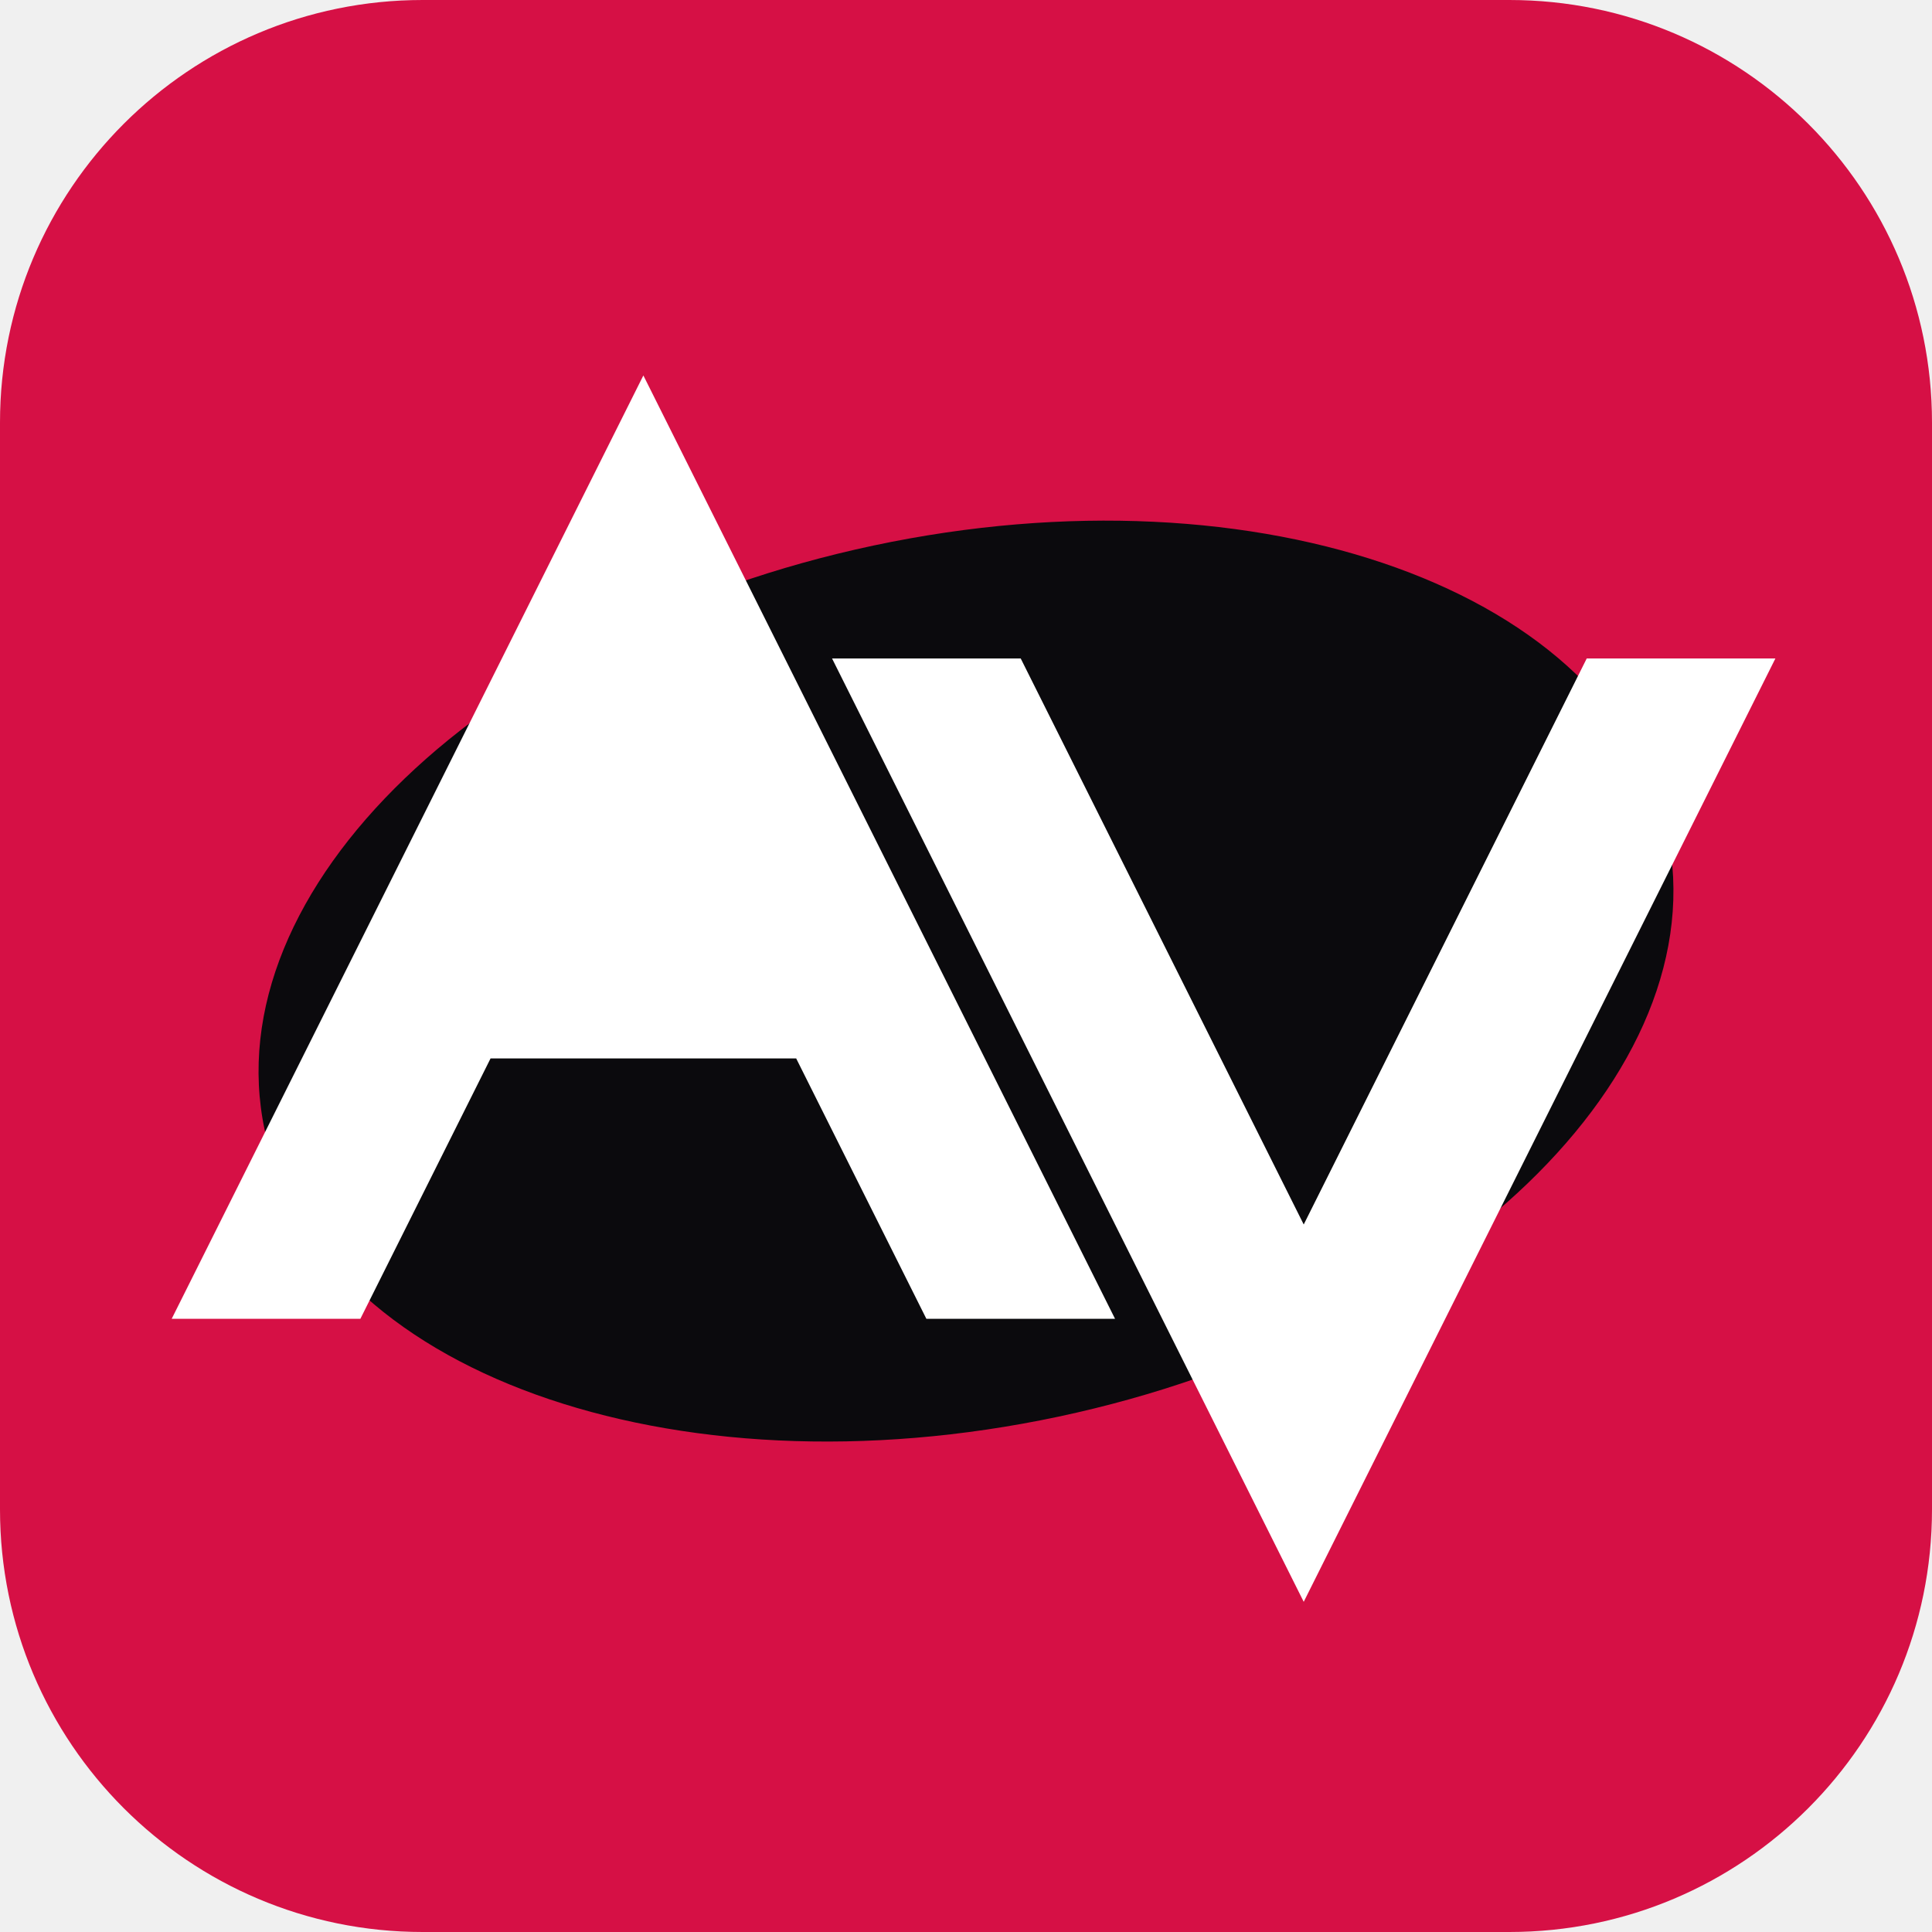
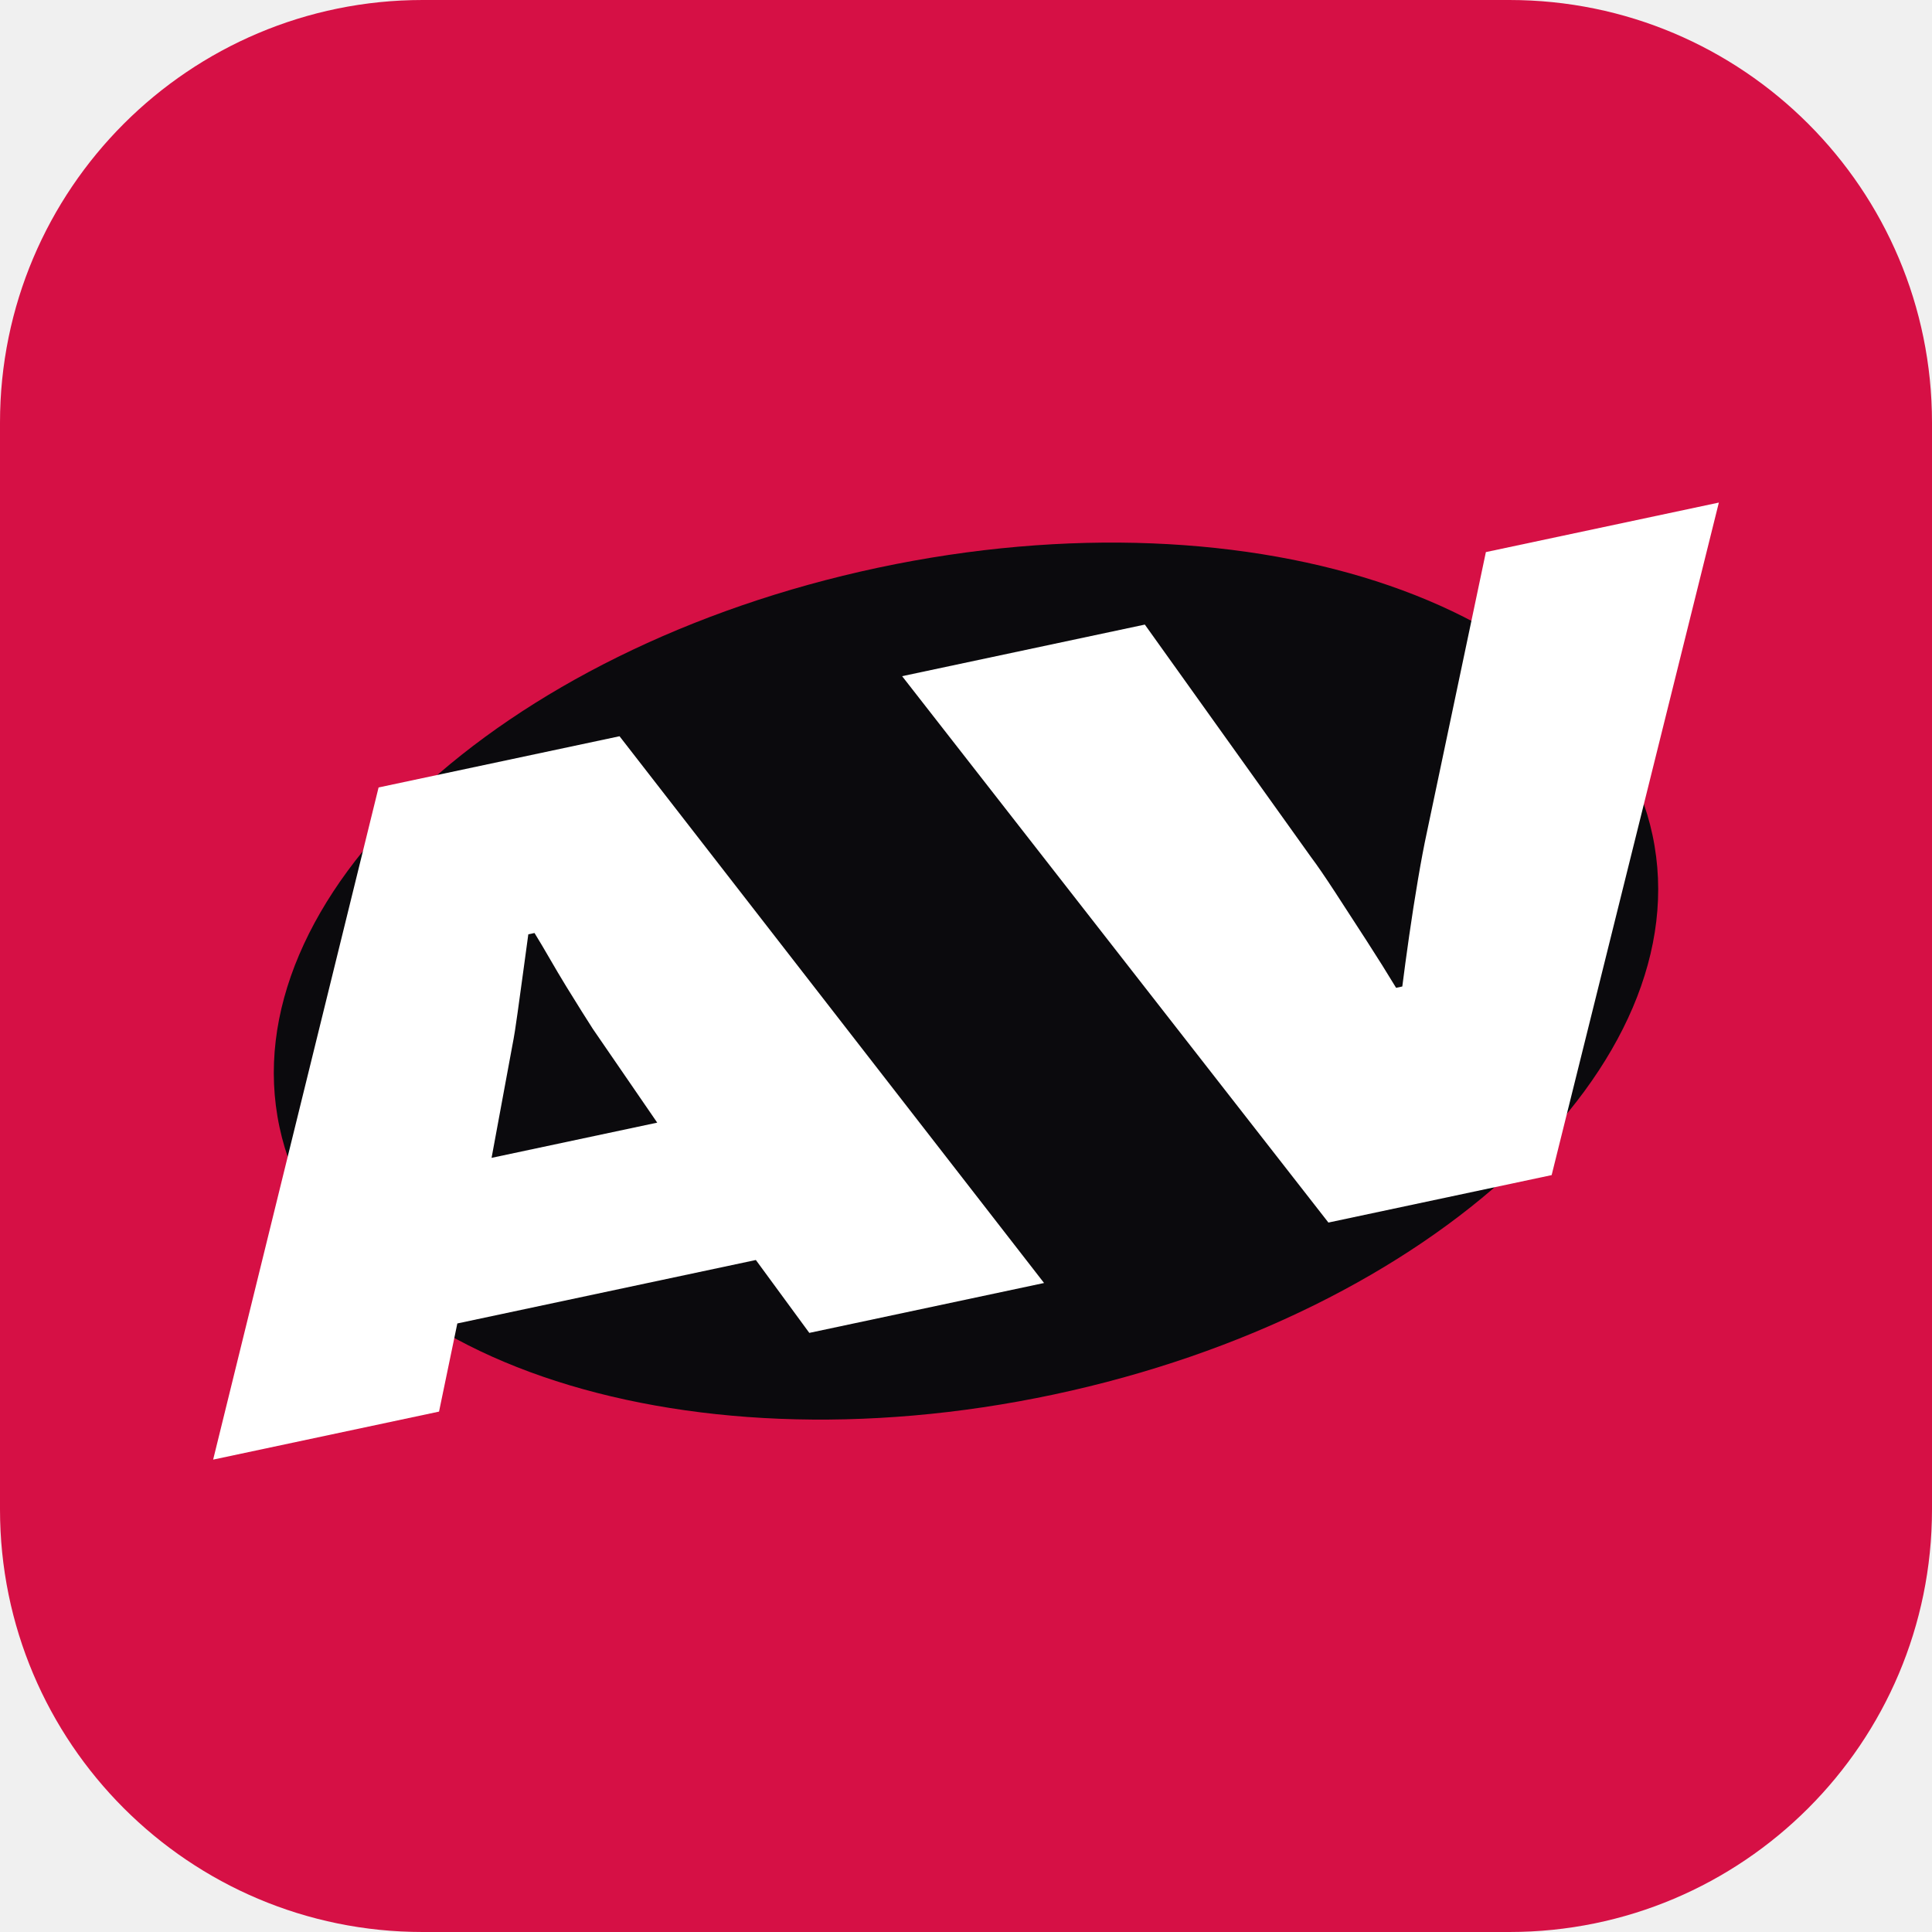
<svg xmlns="http://www.w3.org/2000/svg" viewBox="0 0 512 512" width="512" height="512">
  <defs />
  <rect width="512" height="512" rx="112" fill="#D61045" />
-   <g transform="rotate(-12 256 260)">
-     <path d="M66.0 260a190.0 118.0 0 1 0 380.0 0a190.0 118.0 0 1 0 -380.0 0Z" fill="#0B0A0D" />
-   </g>
-   <path d="M170.5 99.5 L295.5 349.5 L245.5 349.5 L211.0 280.5 L130.0 280.5 L95.5 349.5 L45.5 349.5Z M195.5 249.5 L145.5 249.5 L170.5 201.5Z" fill="#FFFFFF" />
-   <path d="M220.5 174.5 L270.5 174.5 L345.5 324.5 L420.5 174.5 L470.5 174.5 L345.5 424.5Z" fill="#FFFFFF" />
+   <path d="M70.0 260a186.0 112.0 0 1 0 372.0 0a186.0 112.0 0 1 0 -372.0 0Z" fill="#0B0A0D" transform="rotate(-12 256 260)" />
+   <path d="M34.48 342.56 114.4 177.44H179.68L259.6 342.56H196.0L186.16 320.72H105.28L95.68 342.56ZM123.28 279.68H168.16L156.64 251.84Q155.92 249.92 154.72 246.68Q153.52 243.44 152.08 239.36Q150.64 235.28 149.32 231.2Q148.0 227.12 146.8 223.76H145.12Q143.68 227.84 141.76 233.12Q139.84 238.4 138.04 243.44Q136.24 248.48 134.8 251.84Z M336.64 342.56 256.24 177.44H322.0L352.24 246.8Q353.92 250.4 356.56 257.24Q359.2 264.08 362.08 271.64Q364.96 279.2 367.12 285.44H368.8Q370.72 279.92 373.36 272.72Q376.0 265.52 378.76 258.56Q381.52 251.6 383.68 246.8L414.4 177.44H477.52L397.12 342.56Z" fill="#FFFFFF" transform="rotate(-12 256 260)" />
</svg>
